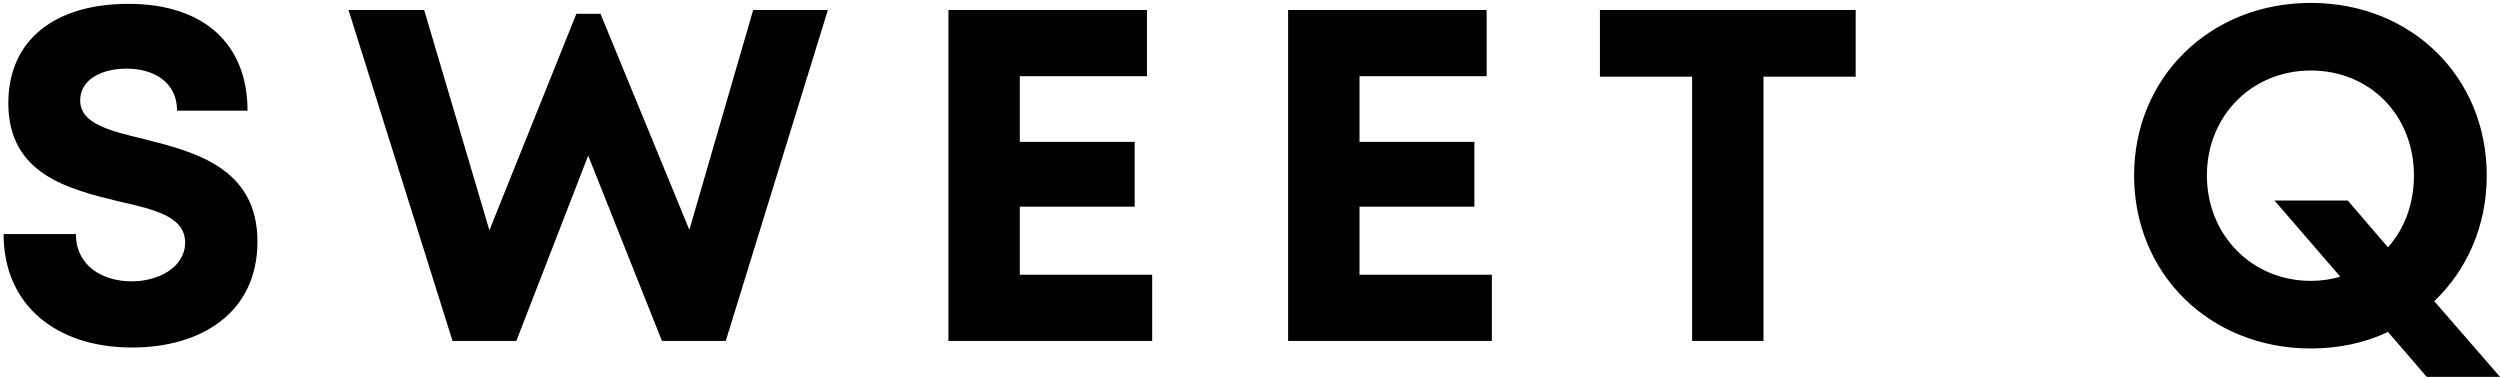
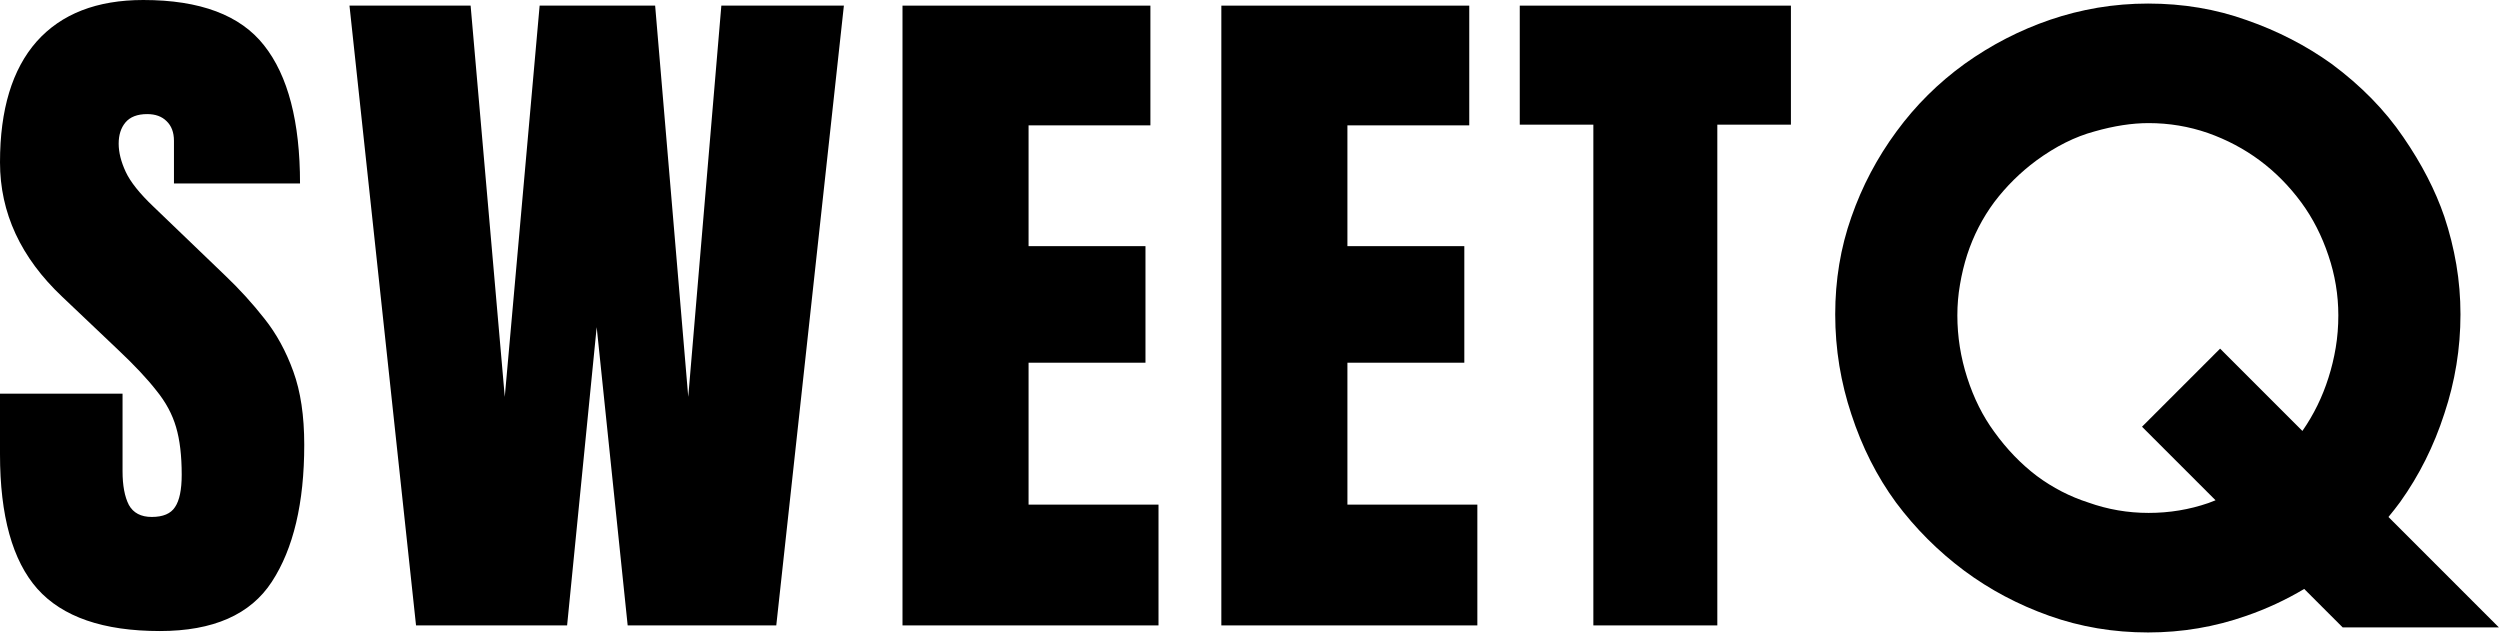
- <svg xmlns="http://www.w3.org/2000/svg" width="550" height="83" viewBox="0 0 550 83" fill="none">
-   <path d="M29.079 76.456C12.335 76.456 0.791 67.096 0.791 51.496H16.703C16.703 58.464 22.527 61.896 28.975 61.896C34.903 61.896 40.727 58.776 40.727 53.368C40.727 47.648 34.071 46.088 26.167 44.32C15.143 41.616 1.831 38.392 1.831 22.688C1.831 8.752 12.127 0.848 28.247 0.848C44.991 0.848 54.455 9.792 54.455 24.352H38.959C38.959 18.008 33.759 15.096 27.831 15.096C22.735 15.096 17.639 17.28 17.639 22.064C17.639 27.16 23.879 28.72 31.679 30.592C42.703 33.4 56.639 36.832 56.639 53.16C56.639 68.864 44.159 76.456 29.079 76.456ZM165.699 2.2H182.131L159.667 75H145.627L129.403 34.232L113.595 75H99.555L76.675 2.2H93.315L107.667 50.664L126.803 3.032H132.107L151.659 50.56L165.699 2.2ZM224.357 60.44H253.477V75H208.653V2.2H252.333V16.76H224.357V31.216H249.629V45.464H224.357V60.44ZM299.09 60.44H328.21V75H283.386V2.2H327.066V16.76H299.09V31.216H324.362V45.464H299.09V60.44ZM408.248 2.2V16.864H387.968V75H372.264V16.864H351.984V2.2H408.248ZM549.997 82.904H533.877L525.349 73.024C520.357 75.416 514.533 76.664 508.397 76.664C486.141 76.664 469.501 60.232 469.501 38.6C469.501 17.072 486.141 0.64 508.397 0.64C530.549 0.64 547.085 16.968 547.085 38.6C547.085 49.728 542.717 59.4 535.541 66.264L549.997 82.904ZM508.397 61.792C510.685 61.792 512.869 61.48 514.845 60.856L500.389 44.112H516.509L525.349 54.408C528.989 50.352 531.069 44.84 531.069 38.6C531.069 25.392 521.397 15.512 508.397 15.512C495.397 15.512 485.517 25.496 485.517 38.6C485.517 51.704 495.397 61.792 508.397 61.792Z" fill="black" />
+ <svg xmlns="http://www.w3.org/2000/svg" width="1924" height="487" viewBox="0 0 1924 487" fill="none">
+   <path d="M110.301 0C154.023 1.50234e-05 185.009 11.653 203.257 34.96C221.685 58.267 230.899 93.678 230.899 141.195H133.879V108.403C133.879 101.899 131.982 96.84 128.188 93.227C124.574 89.613 119.606 87.807 113.282 87.807C105.694 87.807 100.093 89.975 96.48 94.311C93.047 98.466 91.33 103.886 91.33 110.571C91.33 117.256 93.137 124.483 96.75 132.252C100.363 140.021 107.5 148.964 118.16 159.082L173.175 211.929C184.196 222.408 194.313 233.519 203.527 245.263C212.742 256.826 220.149 270.376 225.75 285.914C231.351 301.271 234.151 320.061 234.151 342.284C234.151 387.091 225.841 422.231 209.219 447.706C192.778 473 164.051 485.647 123.038 485.647C79.496 485.647 48.059 474.808 28.727 453.127C9.575 431.446 4.38734e-05 396.938 0 349.602V302.987H94.311V362.609C94.311 373.63 95.937 382.303 99.189 388.627C102.622 394.77 108.494 397.841 116.805 397.841C125.477 397.841 131.439 395.312 134.691 390.253C138.124 385.194 139.841 376.882 139.841 365.319C139.841 350.685 138.396 338.49 135.505 328.733C132.614 318.796 127.555 309.402 120.328 300.549C113.282 291.515 103.435 281.036 90.788 269.111L47.969 228.46C15.99 198.288 0 163.779 0 124.935C5.4803e-05 84.283 9.395 53.298 28.185 31.979C47.155 10.659 74.528 0 110.301 0Z" fill="black" />
+   <path d="M388.475 305.427L415.305 4.336H504.195L529.671 305.427L555.146 4.336H649.456L597.423 481.312H483.057L459.208 251.767L436.443 481.312H320.181L268.96 4.336H362.188L388.475 305.427Z" fill="black" />
+   <path d="M885.354 96.478H791.584V189.435H881.56V279.139H791.584V388.355H891.587V481.312H694.563V4.336H885.354V96.478Z" fill="black" />
+   <path d="M1130.74 96.478H1036.97V189.435H1126.94V279.139H1036.97V388.355H1136.97V481.312H939.945V4.336H1130.74V96.478Z" fill="black" />
+   <path d="M1378.29 95.936H1321.65V481.312H1226.25V95.936H1169.61V4.336H1378.29V95.936Z" fill="black" />
+   <path fill-rule="evenodd" clip-rule="evenodd" d="M1653.17 2.738C1680.11 2.738 1705.44 7.005 1729.17 15.538C1752.91 23.805 1774.64 35.005 1794.38 49.139C1817.04 65.939 1835.44 84.738 1849.58 105.538C1863.71 126.071 1874.24 146.472 1881.17 166.738C1885.17 178.738 1888.24 191.005 1890.38 203.538C1892.51 216.071 1893.58 228.872 1893.58 241.938C1893.58 268.072 1889.44 293.538 1881.17 318.338C1873.17 343.138 1861.84 365.805 1847.17 386.338C1844.27 390.277 1841.26 394.119 1838.15 397.867L1923.13 482.846H1802.92L1773.32 453.251C1759.13 461.694 1744.28 468.592 1728.78 473.938C1704.51 482.472 1679.31 486.738 1653.17 486.738C1626.51 486.738 1601.17 482.472 1577.17 473.938C1553.17 465.405 1531.31 453.805 1511.58 439.139C1491.58 424.205 1474.11 406.738 1459.17 386.738C1444.51 366.738 1433.04 344.072 1424.78 318.738C1420.78 306.738 1417.71 294.338 1415.58 281.538C1413.44 268.472 1412.38 255.272 1412.38 241.938C1412.38 215.539 1416.51 190.605 1424.78 167.139C1433.04 143.405 1444.64 121.405 1459.58 101.139C1474.24 81.139 1491.71 63.805 1511.98 49.139C1532.51 34.472 1554.51 23.139 1577.98 15.139C1589.71 11.139 1601.84 8.072 1614.38 5.938C1627.17 3.805 1640.11 2.738 1653.17 2.738ZM1653.58 94.738C1640.78 94.738 1626.91 96.872 1611.98 101.139C1597.04 105.139 1582.11 112.605 1567.17 123.538C1554.91 132.605 1544.11 143.272 1534.78 155.538C1525.71 167.805 1518.78 181.272 1513.98 195.938C1511.58 203.405 1509.71 211.139 1508.38 219.139C1507.04 226.872 1506.38 234.738 1506.38 242.738C1506.38 259.005 1508.91 275.005 1513.98 290.738C1519.04 306.471 1525.98 320.338 1534.78 332.338C1544.38 345.671 1555.31 357.005 1567.58 366.338C1579.84 375.404 1593.04 382.205 1607.17 386.738C1622.11 392.072 1637.58 394.738 1653.58 394.738C1669.58 394.738 1684.91 392.205 1699.58 387.139C1701.43 386.463 1703.27 385.754 1705.09 385.014L1648.49 328.415L1708.59 268.311L1771.93 331.653C1780.63 319.148 1787.31 305.51 1791.98 290.738C1794.38 283.272 1796.24 275.538 1797.58 267.538C1798.91 259.538 1799.58 251.272 1799.58 242.738C1799.58 227.005 1797.04 211.672 1791.98 196.738C1786.91 181.538 1779.97 167.938 1771.17 155.938C1752.51 130.605 1728.51 112.738 1699.17 102.338C1684.51 97.271 1669.31 94.738 1653.58 94.738Z" fill="black" />
</svg>
